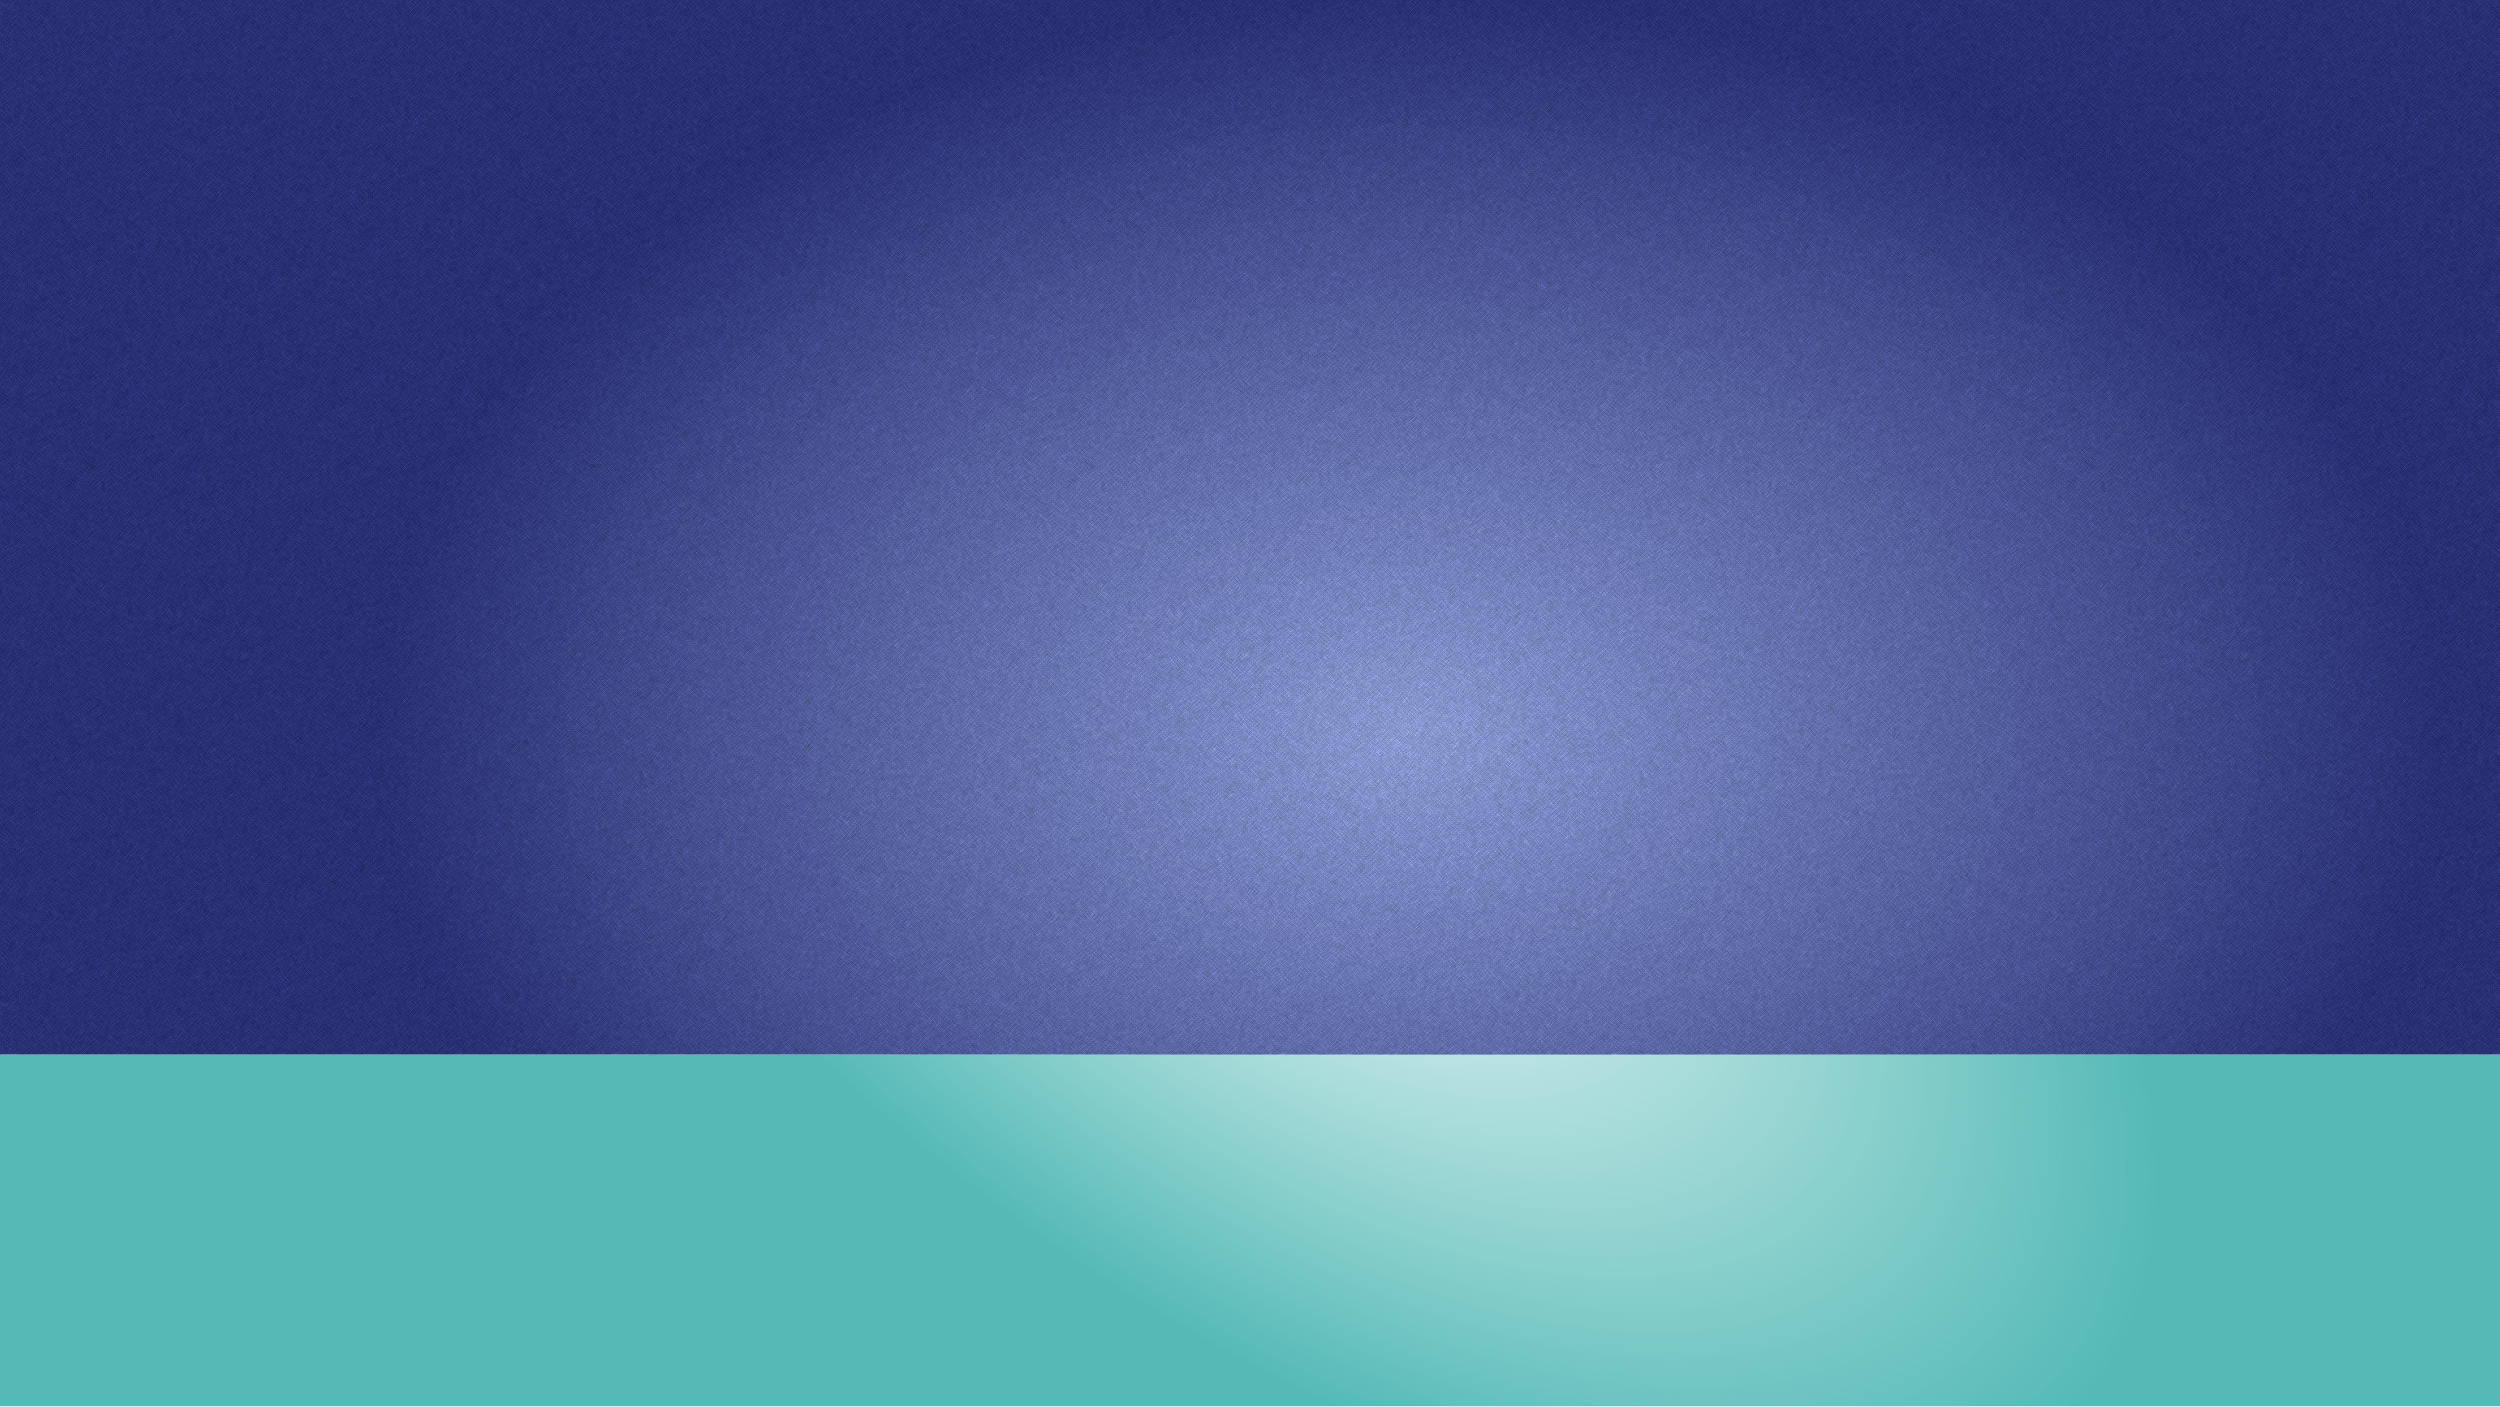
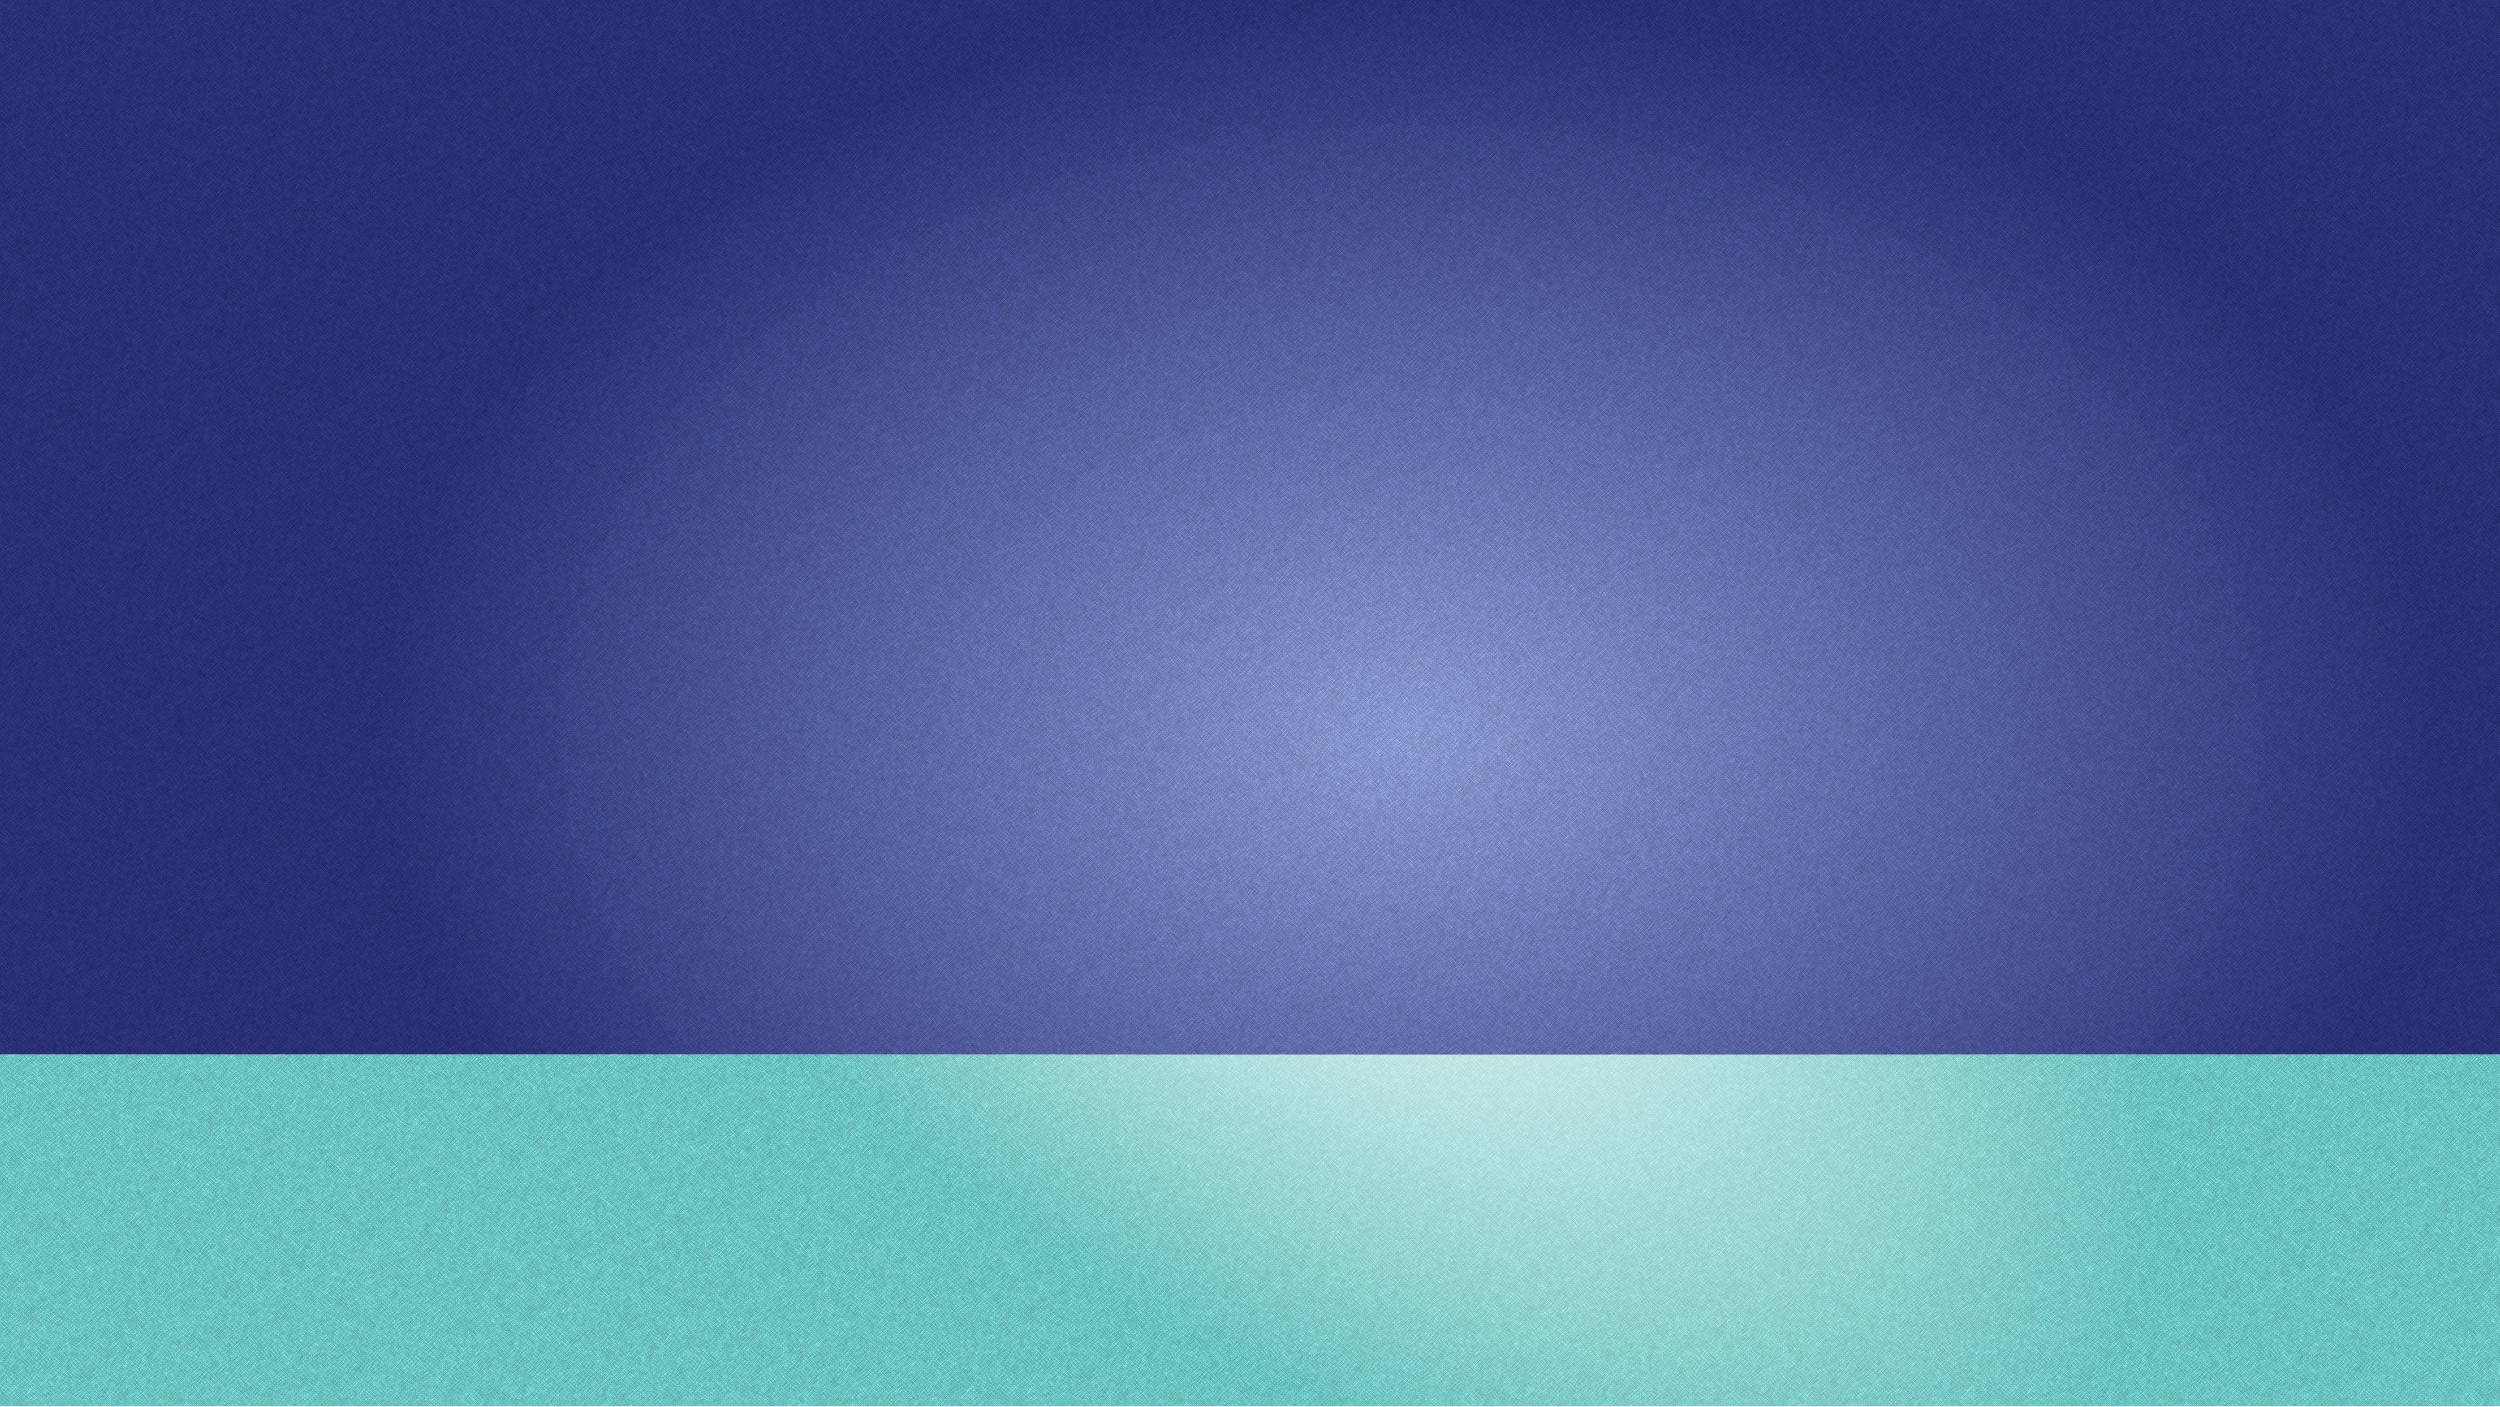
<svg xmlns="http://www.w3.org/2000/svg" xmlns:xlink="http://www.w3.org/1999/xlink" width="1920" height="1080" viewBox="0 0 1920 1080" version="1.1" id="svg5">
  <defs id="defs2">
    <linearGradient id="linearGradient2599">
      <stop style="stop-color:#55bab6;stop-opacity:0.008" offset="0" id="stop2595" />
      <stop style="stop-color:#55bab6;stop-opacity:1" offset="1" id="stop2597" />
    </linearGradient>
    <linearGradient id="linearGradient852">
      <stop style="stop-color:#7186c7;stop-opacity:0.959" offset="0" id="stop848" />
      <stop style="stop-color:#08105e;stop-opacity:0.992" offset="1" id="stop850" />
    </linearGradient>
    <radialGradient xlink:href="#linearGradient852" id="radialGradient856" cx="1125.849" cy="673.25" fx="1125.849" fy="673.25" r="960" gradientTransform="matrix(0.8222363,0.00117463,-8.4101457e-4,0.588708,157.1281,165.4456)" gradientUnits="userSpaceOnUse" />
    <filter style="color-interpolation-filters:sRGB;" id="filter1625" x="0" y="0" width="1" height="1">
      <feTurbulence type="turbulence" baseFrequency="1.18 1.213" numOctaves="1" seed="27" result="turbulence" id="feTurbulence1609" />
      <feComposite in="SourceGraphic" in2="turbulence" operator="in" result="composite1" id="feComposite1611" />
      <feColorMatrix values="1 0 0 0 0 0 1 0 0 0 0 0 1 0 0 0 0 0 32.575 -0.76 " result="color" id="feColorMatrix1613" />
      <feFlood flood-opacity="0.867" flood-color="rgb(99,130,217)" result="flood" id="feFlood1615" />
      <feMerge result="merge" id="feMerge1621">
        <feMergeNode in="flood" id="feMergeNode1617" />
        <feMergeNode in="color" id="feMergeNode1619" />
      </feMerge>
      <feComposite in2="SourceGraphic" operator="in" result="composite2" id="feComposite1623" />
    </filter>
    <radialGradient xlink:href="#linearGradient2599" id="radialGradient2989" cx="897.057" cy="750.833" fx="897.057" fy="750.833" r="960" gradientTransform="matrix(0.6562658,0.5283321,-0.271494,0.3372354,589.8967,-163.7374)" gradientUnits="userSpaceOnUse" />
    <filter style="color-interpolation-filters:sRGB;" id="filter863" x="0" y="0" width="1" height="1">
      <feColorMatrix result="result6" values="1 0 0 0 0 0 1 0 0 0 0 0 1 0 0 0 0 0 1 1 " id="feColorMatrix849" />
      <feTurbulence result="result0" seed="0" baseFrequency="1" numOctaves="5" type="fractalNoise" id="feTurbulence851" />
      <feConvolveMatrix result="result5" order="5 5" kernelMatrix="-2 0 0 0 -2 0 -2 0 -2 0 0 0 -10 0 0 0 -2 0 -2 0 -2 0 0 0 -2 " targetX="2" targetY="2" id="feConvolveMatrix853" />
      <feColorMatrix in="result5" type="saturate" values="0" result="result4" id="feColorMatrix855" />
      <feComposite in2="result6" result="result2" k3="0.5" k2="0.5" k1="1.5" operator="arithmetic" in="result4" id="feComposite857" />
      <feBlend result="result7" mode="normal" in2="result4" id="feBlend859" />
      <feComposite in2="SourceGraphic" result="result3" operator="in" in="result7" id="feComposite861" />
    </filter>
+     <filter style="color-interpolation-filters:sRGB;" id="filter862" x="0" y="0" width="1" height="1">
+       <feColorMatrix result="result6" values="1 0 0 0 0 0 1 0 0 0 0 0 1 0 0 0 0 0 1 1 " id="feColorMatrix848" />
+       <feTurbulence result="result0" seed="0" baseFrequency="1" numOctaves="5" type="fractalNoise" id="feTurbulence850" />
+       <feConvolveMatrix result="result5" order="5 5" kernelMatrix="-2 0 0 0 -2 0 -2 0 -2 0 0 0 -10 0 0 0 -2 0 -2 0 -2 0 0 0 -2 " targetX="2" targetY="2" id="feConvolveMatrix852" />
+       <feColorMatrix in="result5" type="saturate" values="0" result="result4" id="feColorMatrix854" />
+       <feComposite in2="result6" result="result2" k3="0.5" k2="0.5" k1="1.5" operator="arithmetic" in="result4" id="feComposite856" />
+       <feBlend result="result7" mode="normal" in2="result4" id="feBlend858" />
+       <feComposite in2="SourceGraphic" result="result3" operator="in" in="result7" id="feComposite860" />
+     </filter>
  </defs>
  <g id="layer1">
    <rect style="fill:url(#radialGradient856);fill-opacity:1;stroke-width:3.322;stroke-linejoin:round;stroke-opacity:0.947;filter:url(#filter863)" id="rect846" width="1920" height="810" x="0" y="0" />
-     <rect style="fill:url(#radialGradient2989);fill-opacity:1;stroke-width:3.322;stroke-linejoin:round;stroke-opacity:0.947" id="rect1669" width="1920" height="270" x="0" y="810" />
+     <rect style="fill:url(#radialGradient2989);fill-opacity:1;stroke-width:3.322;stroke-linejoin:round;stroke-opacity:0.947;filter:url(#filter862)" id="rect1669" width="1920" height="270" x="0" y="810" />
  </g>
</svg>
